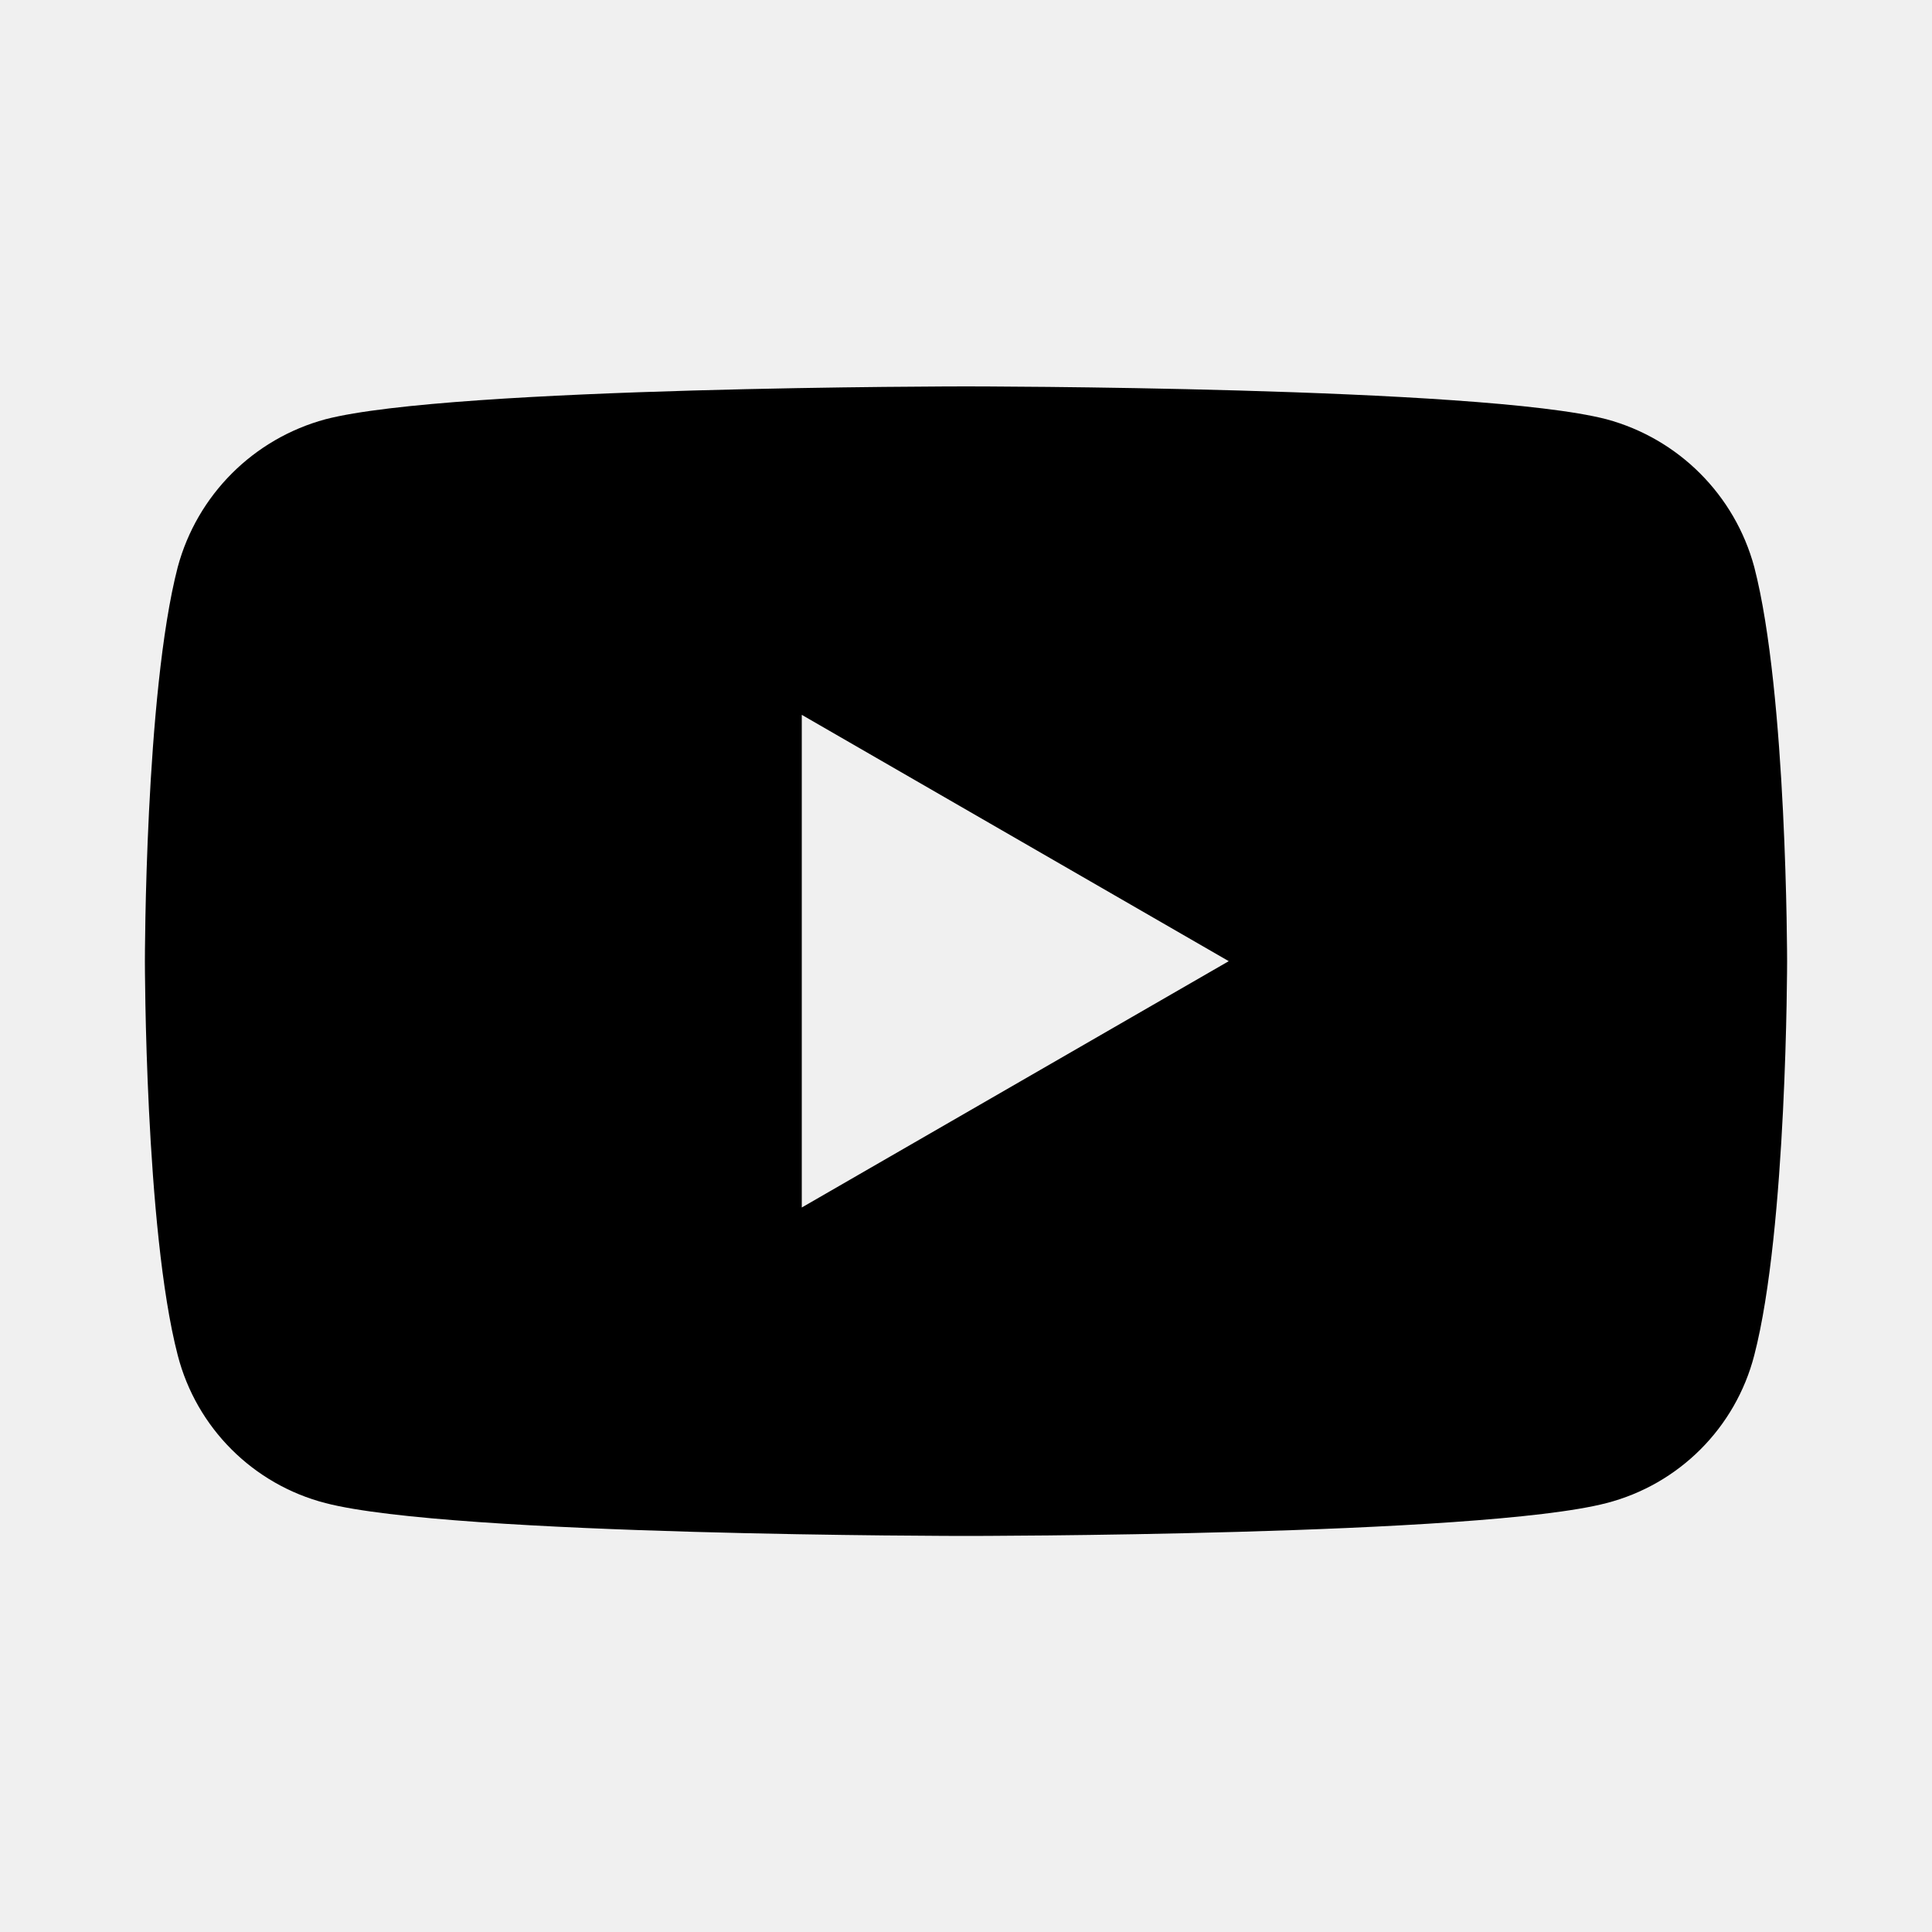
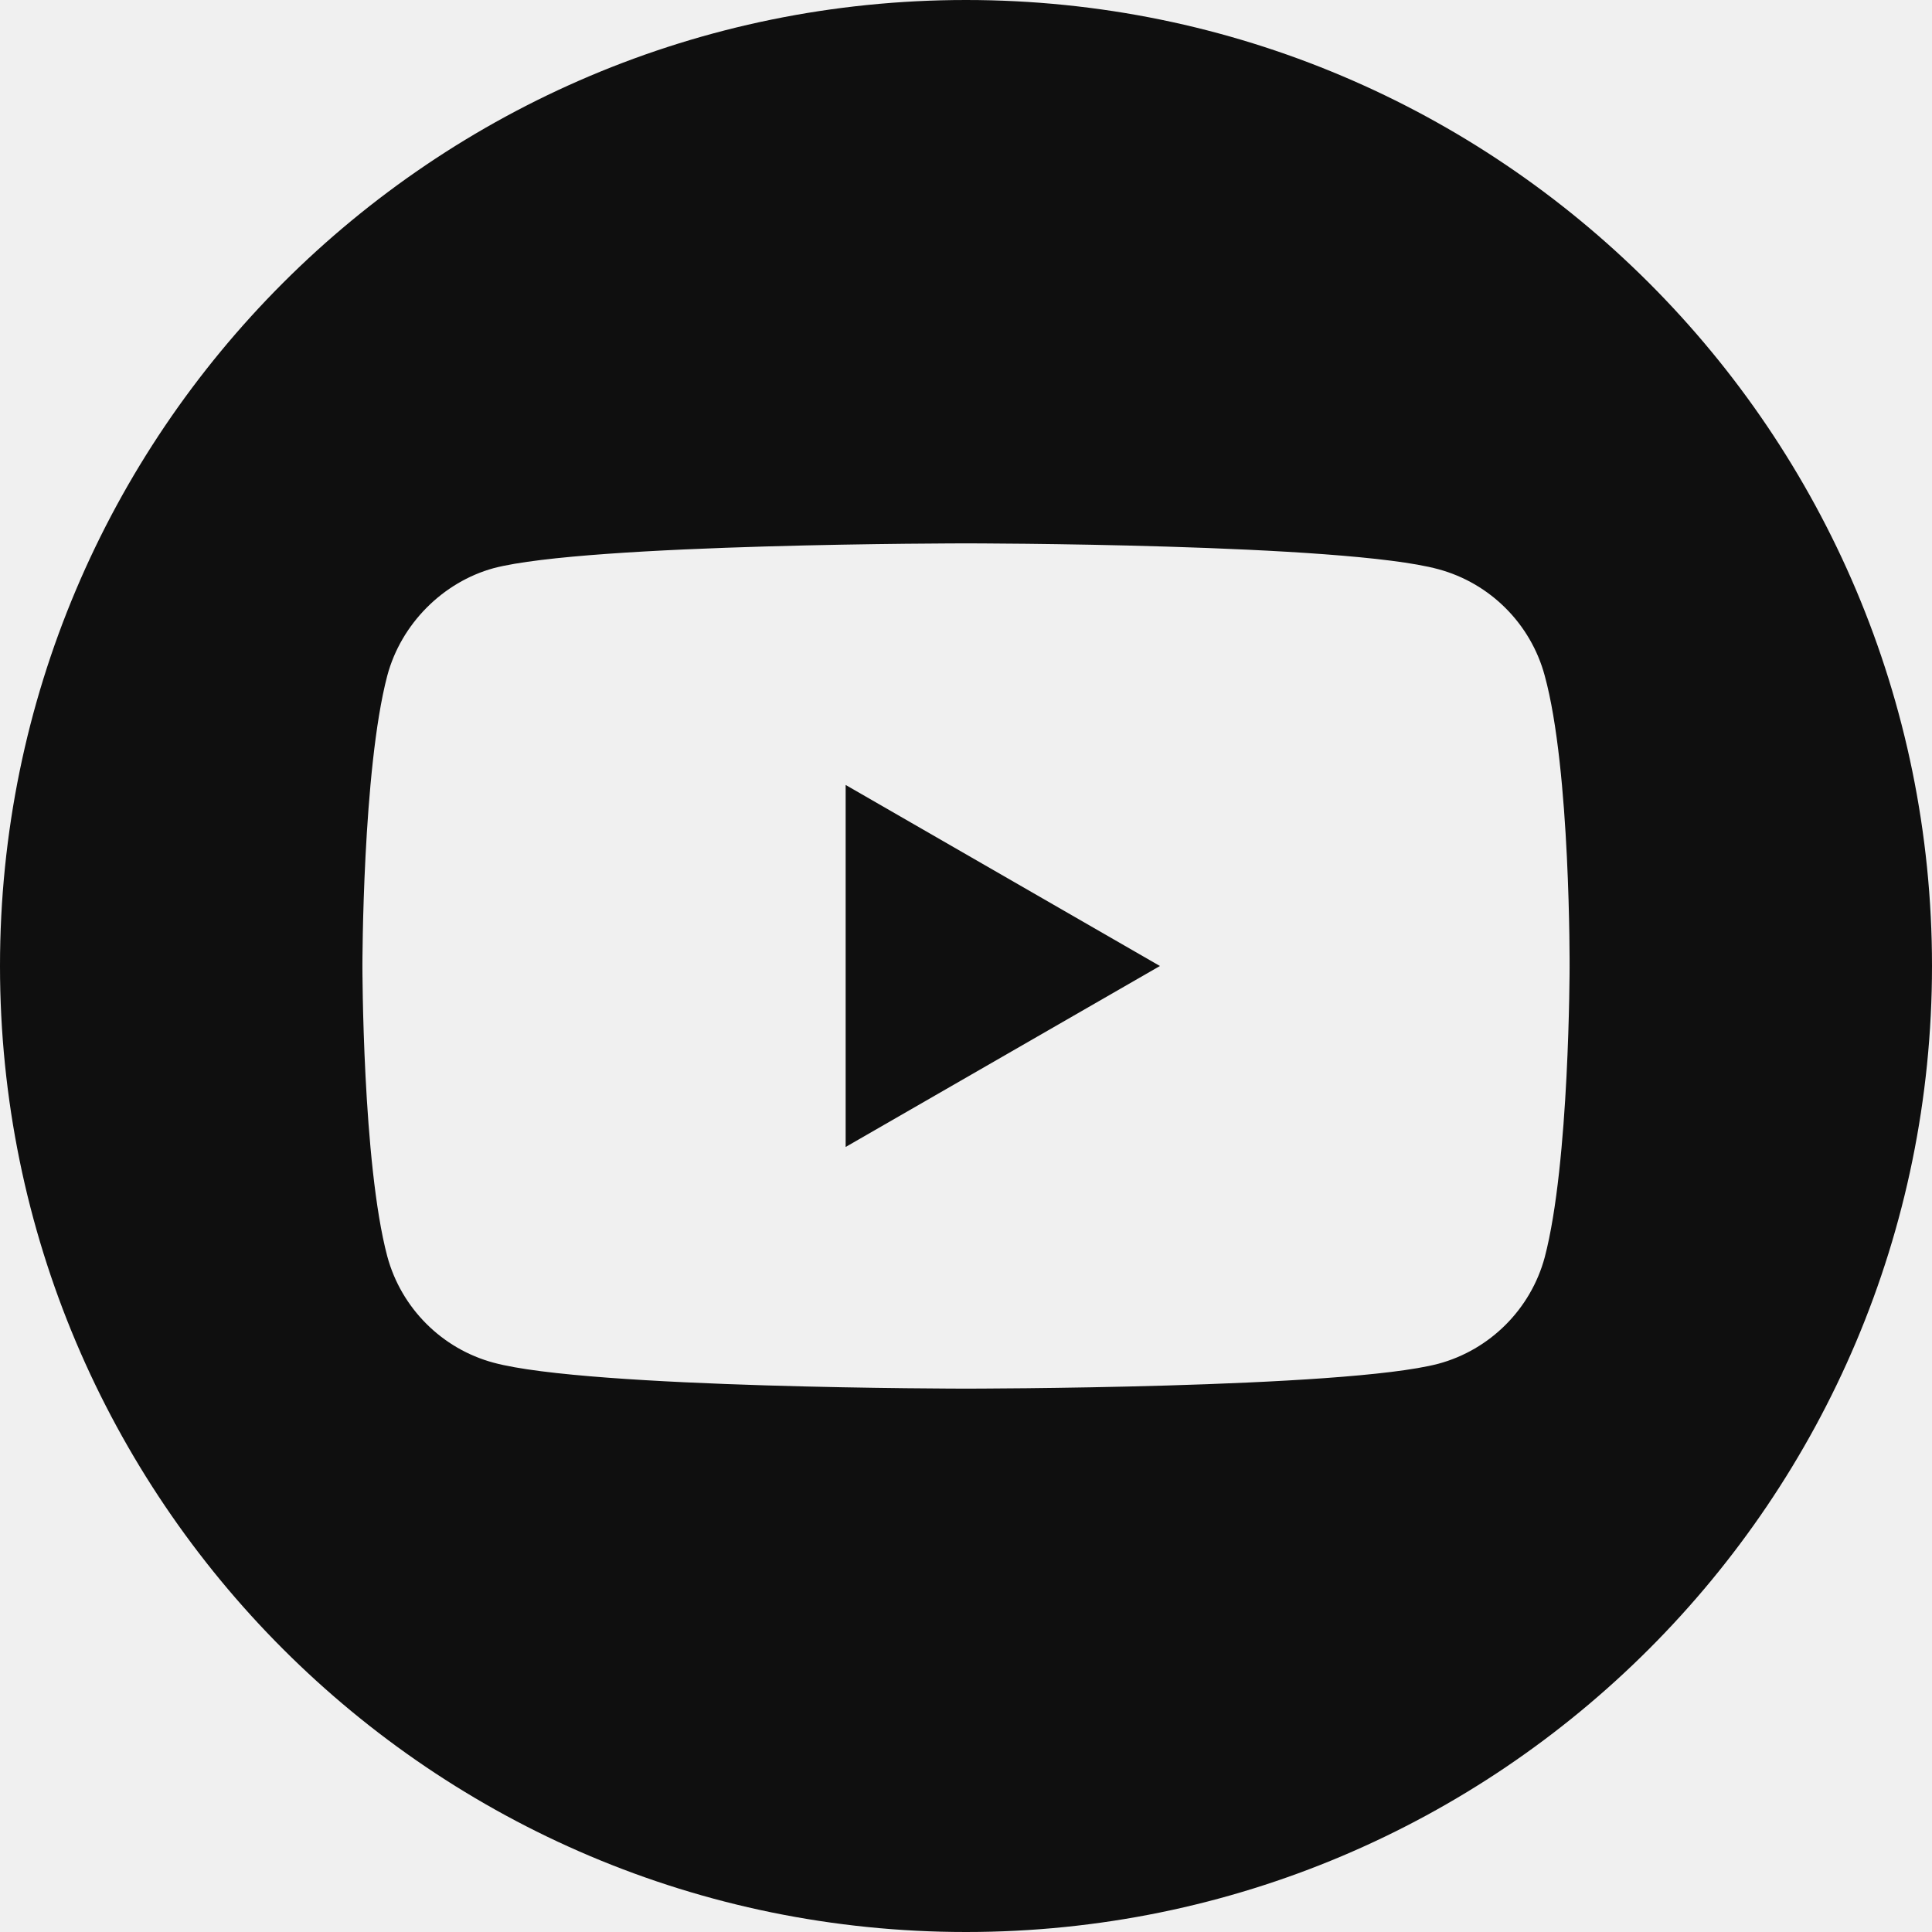
- <svg class="icon icon-youtube" viewBox="0 0 20 20">
-   <path fill="currentColor" d="M18.16 5.87c.34 1.309.34 4.08.34 4.08s0 2.771-.34 4.08a2.13 2.13 0 0 1-1.53 1.53c-1.309.34-6.63.34-6.63.34s-5.321 0-6.63-.34a2.13 2.13 0 0 1-1.53-1.53c-.34-1.309-.34-4.08-.34-4.08s0-2.771.34-4.08a2.17 2.17 0 0 1 1.53-1.53C4.679 4 10 4 10 4s5.321 0 6.63.34a2.17 2.17 0 0 1 1.53 1.53M8.3 12.5l4.42-2.55L8.3 7.4z" />
+ <svg xmlns="http://www.w3.org/2000/svg" class="icon icon-youtube" width="24" height="24" viewBox="0 0 24 24" fill="none">
+   <g clip-path="url(#clip0_891_3217)">
+     <path d="M10.505 14.248L14.409 12L10.505 9.751V14.248Z" fill="#0F0F0F" />
+     <path d="M12 -0C5.374 -0 0 5.373 0 11.999C0 18.626 5.374 24 12 24C18.626 24 24 18.626 24 11.999C24 5.373 18.626 -0 12 -0ZM19.498 12.012C19.498 12.012 19.498 14.445 19.189 15.619C19.016 16.261 18.51 16.768 17.868 16.941C16.694 17.25 12 17.25 12 17.25C12 17.25 7.318 17.25 6.132 16.928C5.49 16.756 4.984 16.249 4.811 15.607C4.502 14.445 4.502 11.999 4.502 11.999C4.502 11.999 4.502 9.566 4.811 8.393C4.983 7.75 5.502 7.231 6.132 7.058C7.306 6.75 12 6.75 12 6.75C12 6.75 16.694 6.75 17.868 7.071C18.51 7.244 19.016 7.75 19.189 8.393C19.511 9.566 19.498 12.012 19.498 12.012Z" fill="#0F0F0F" />
+   </g>
+   <defs>
+     <clipPath id="clip0_891_3217">
+       <rect width="24" height="24" fill="white" transform="translate(0 -0.000488281)" />
+     </clipPath>
+   </defs>
</svg>
